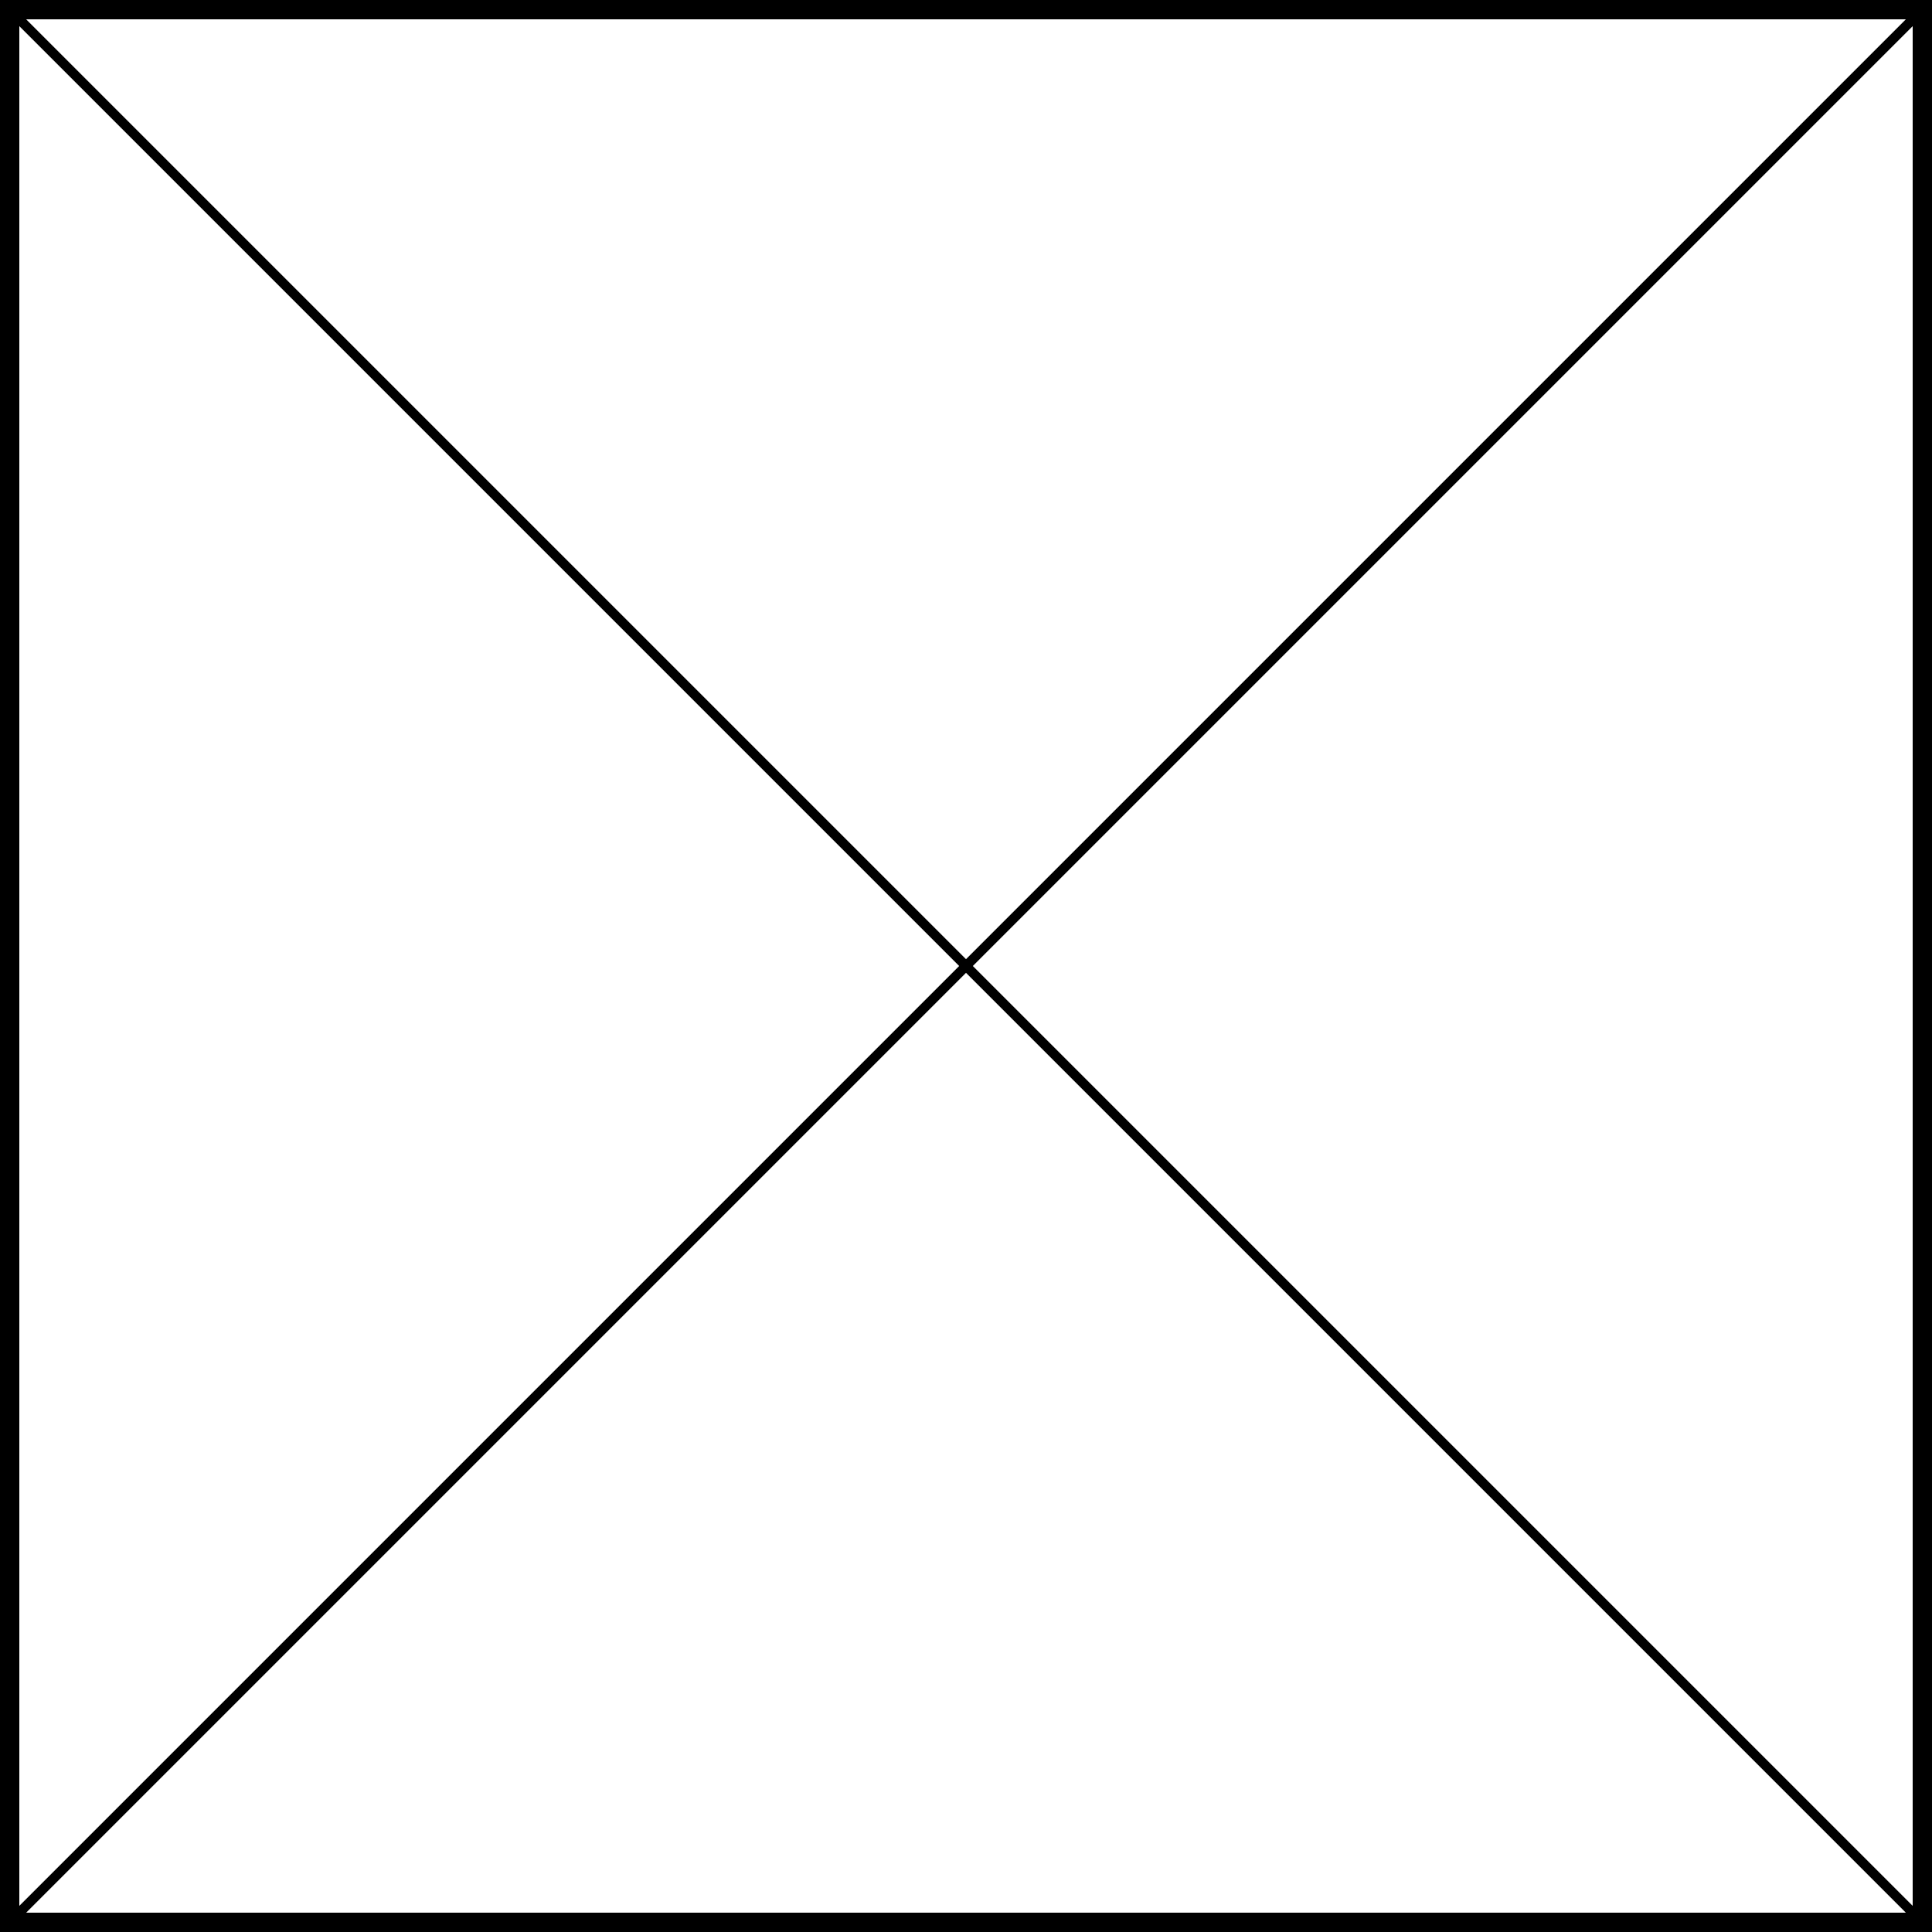
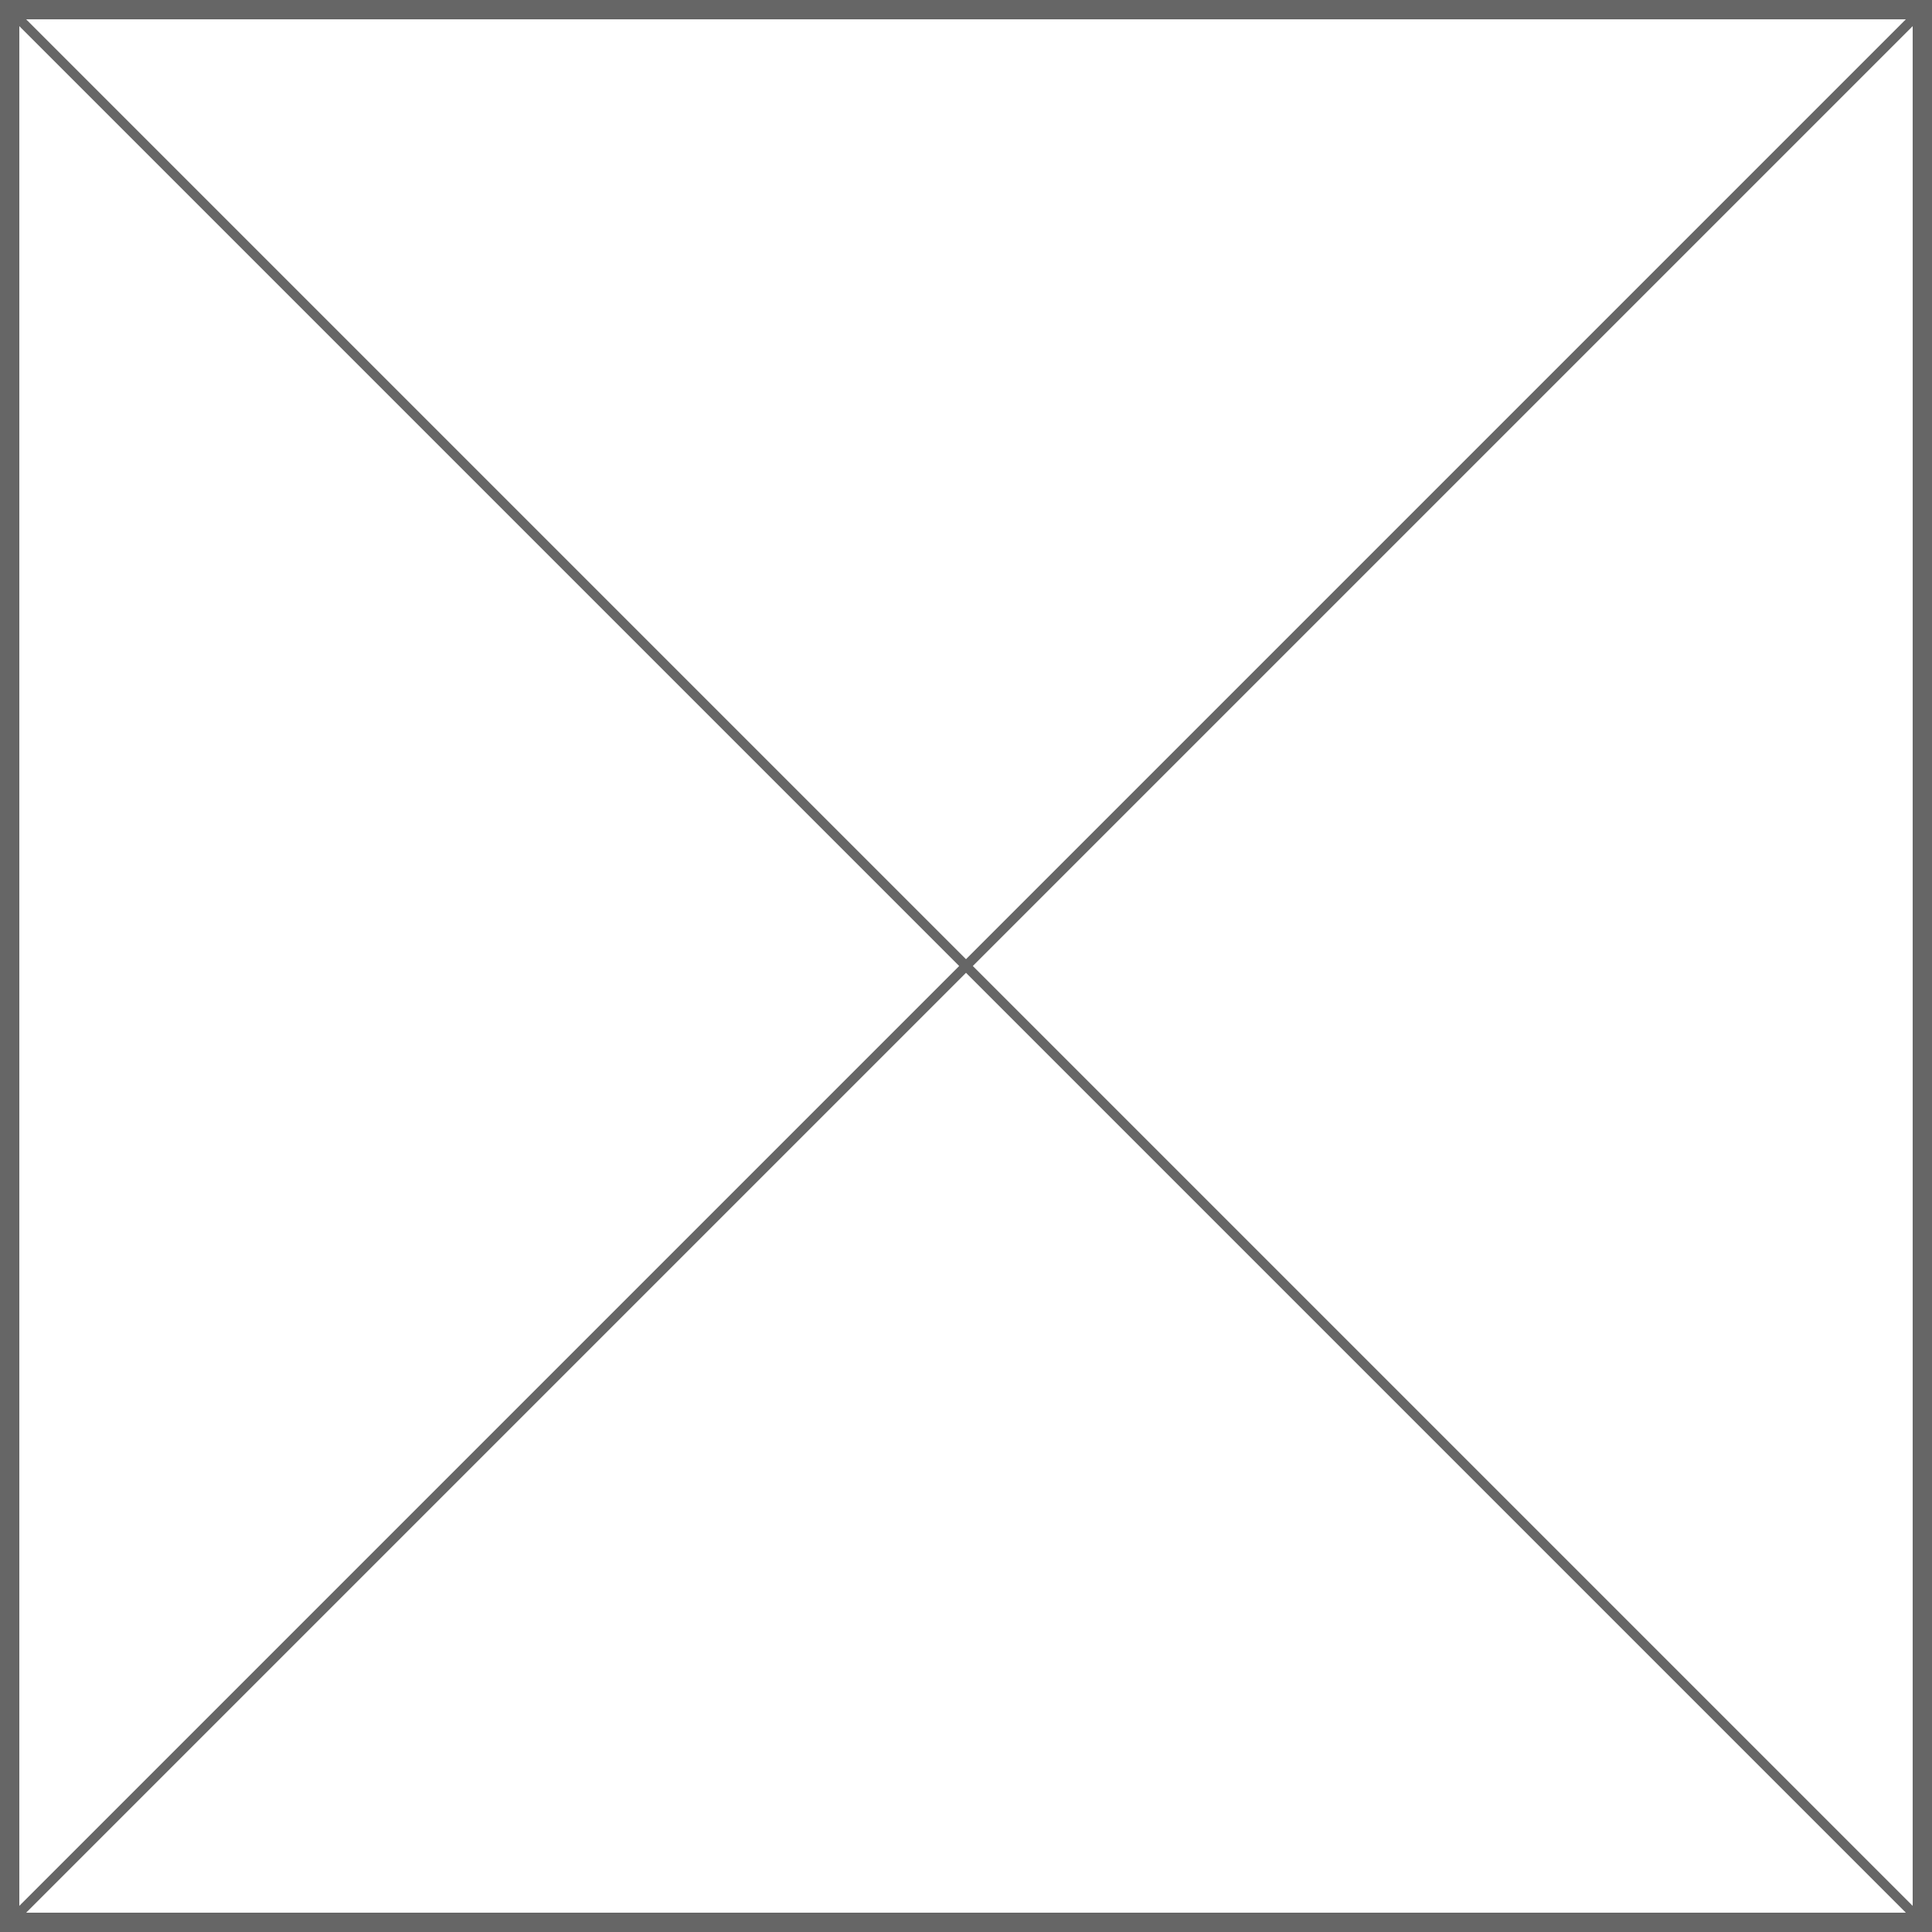
<svg xmlns="http://www.w3.org/2000/svg" viewBox="0 0 1 1" width="100px" height="100px" version="1.1" preserveAspectRatio="none">
  <style>
-         .thin  { stroke-width: 0.5; stroke: black; vector-effect: non-scaling-stroke; }
-         .thick { stroke-width: 2;   stroke: black; vector-effect: non-scaling-stroke; }
+         .thin  { stroke-width: 0.5; stroke: #666666; vector-effect: non-scaling-stroke; }
+         .thick { stroke-width: 2;   stroke: #666666; vector-effect: non-scaling-stroke; }
    </style>
  <line class="thick" x1="0" y1="0" x2="1" y2="0" />
  <line class="thick" x1="1" y1="0" x2="1" y2="1" />
  <line class="thick" x1="1" y1="1" x2="0" y2="1" />
  <line class="thick" x1="0" y1="1" x2="0" y2="0" />
  <line class="thin" x1="0" y1="0" x2="1" y2="1" />
  <line class="thin" x1="0" y1="1" x2="1" y2="0" />
</svg>
